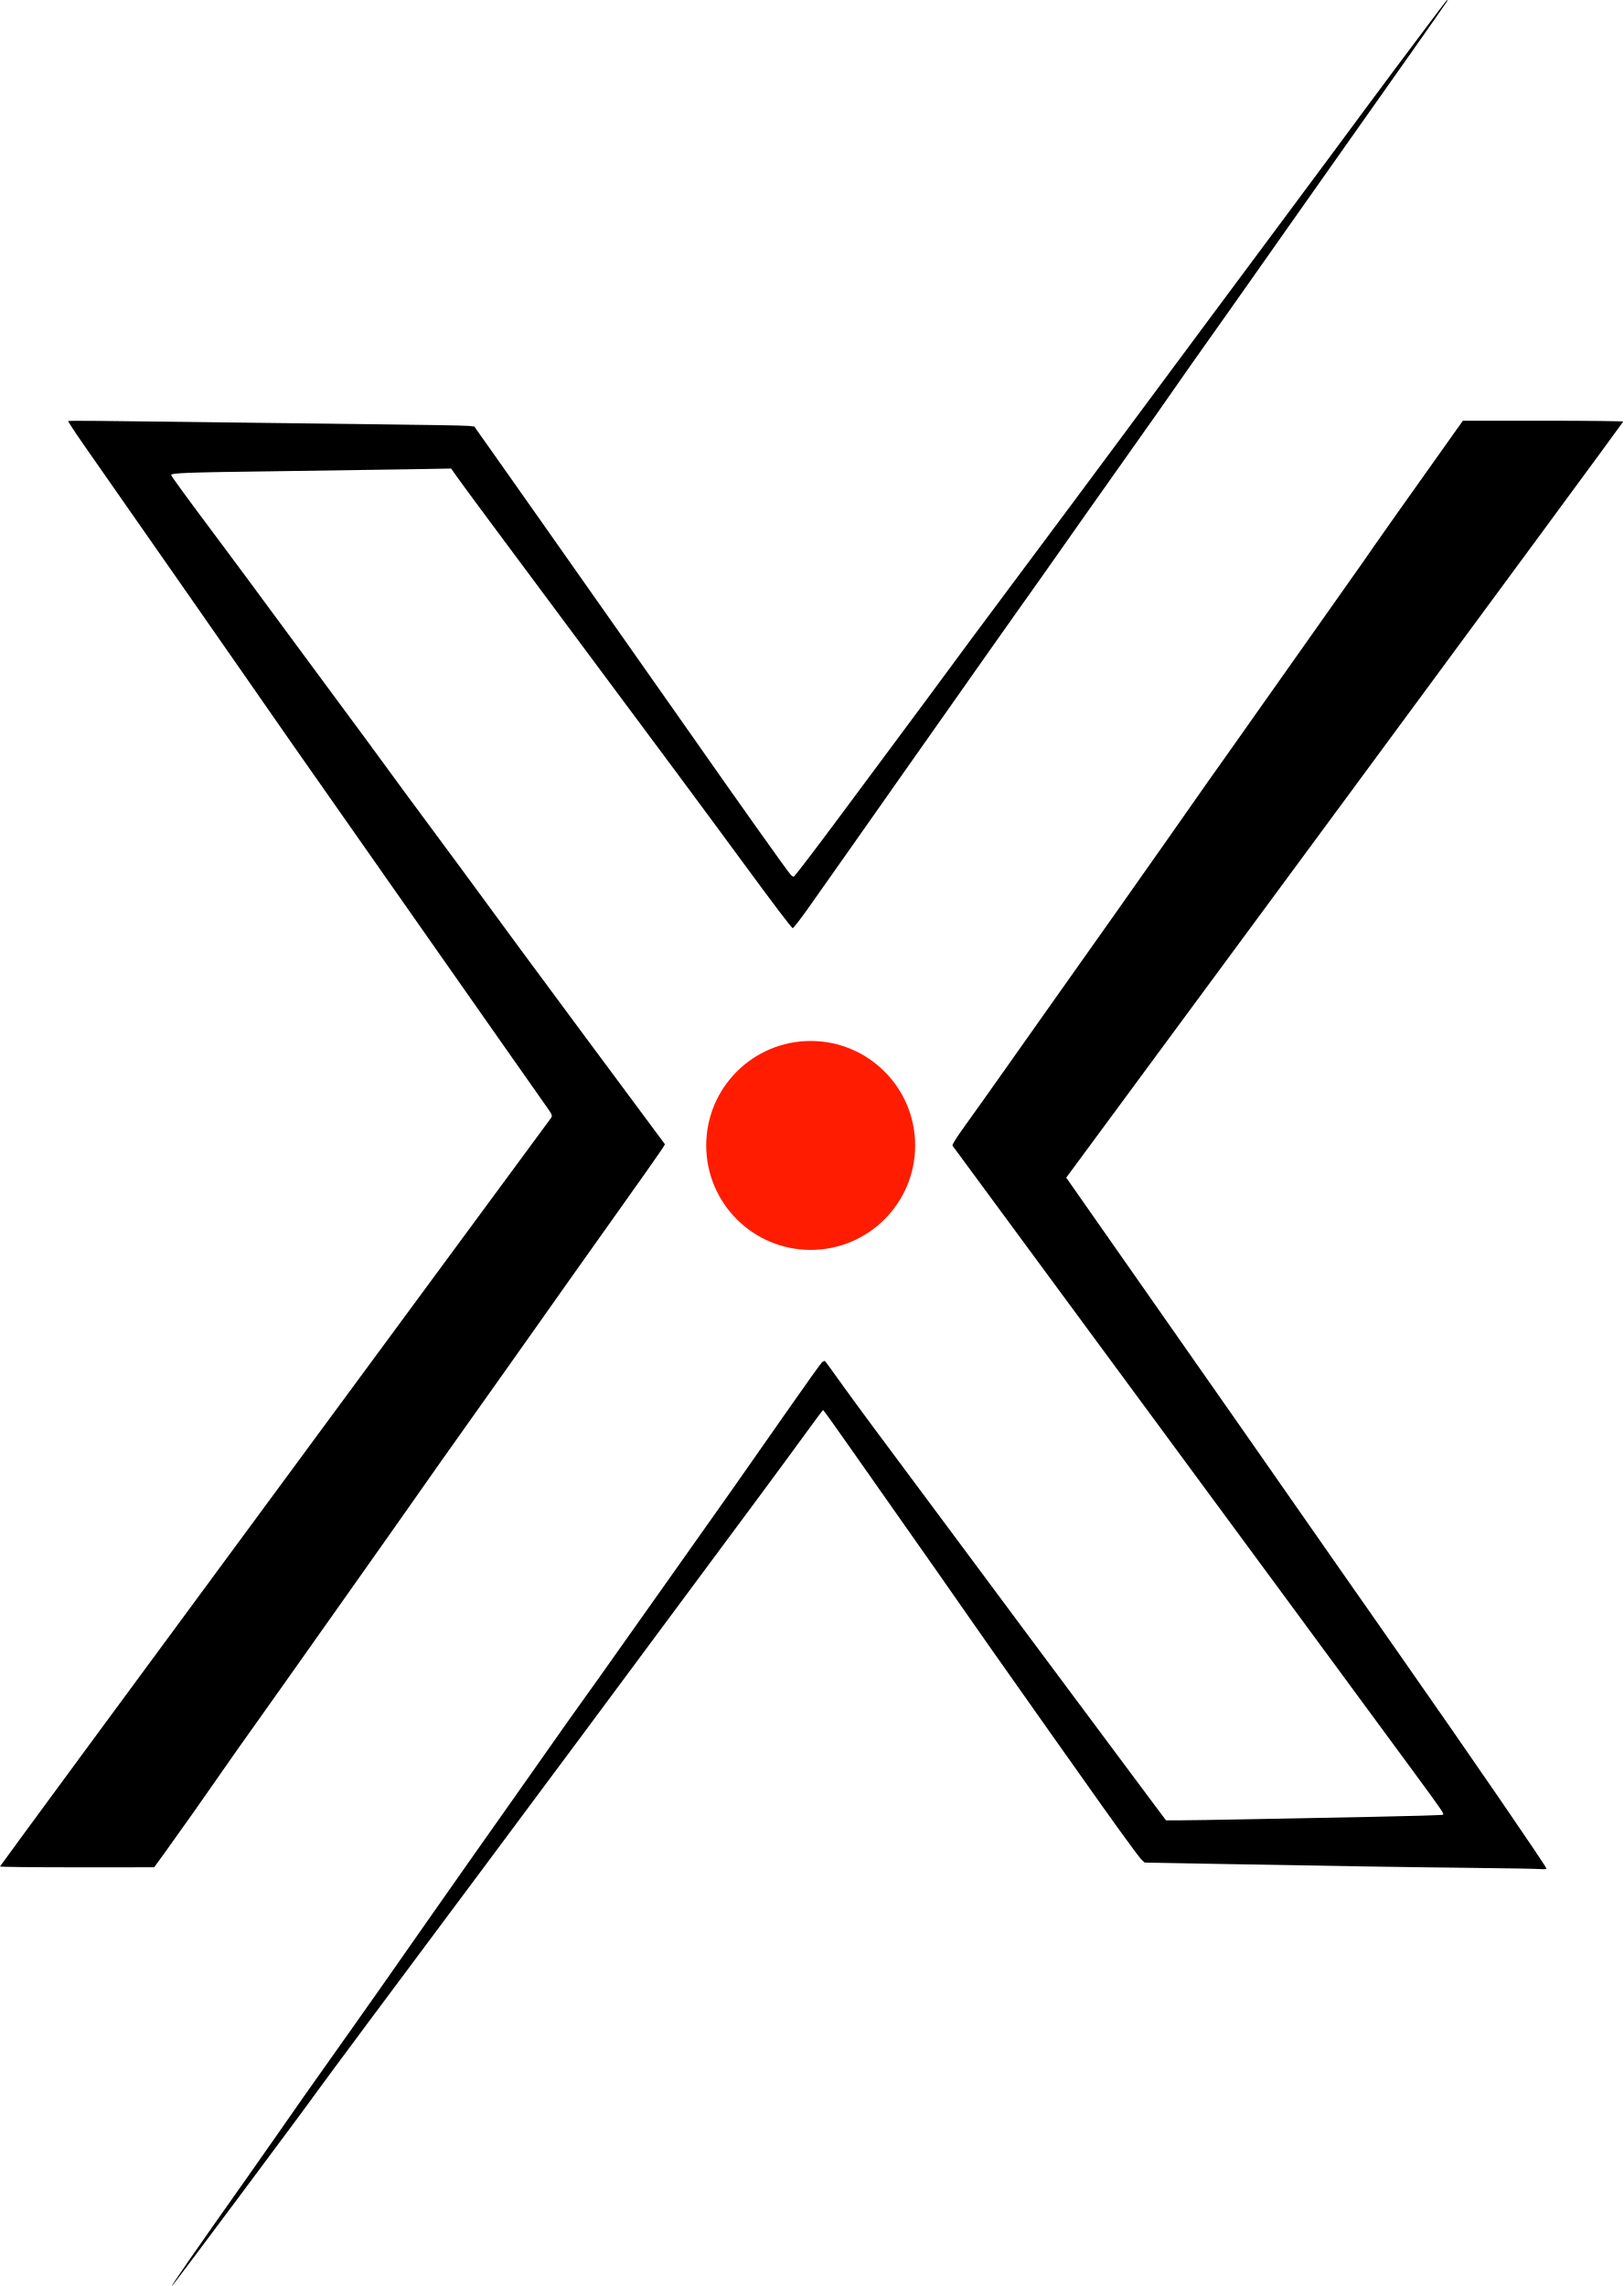
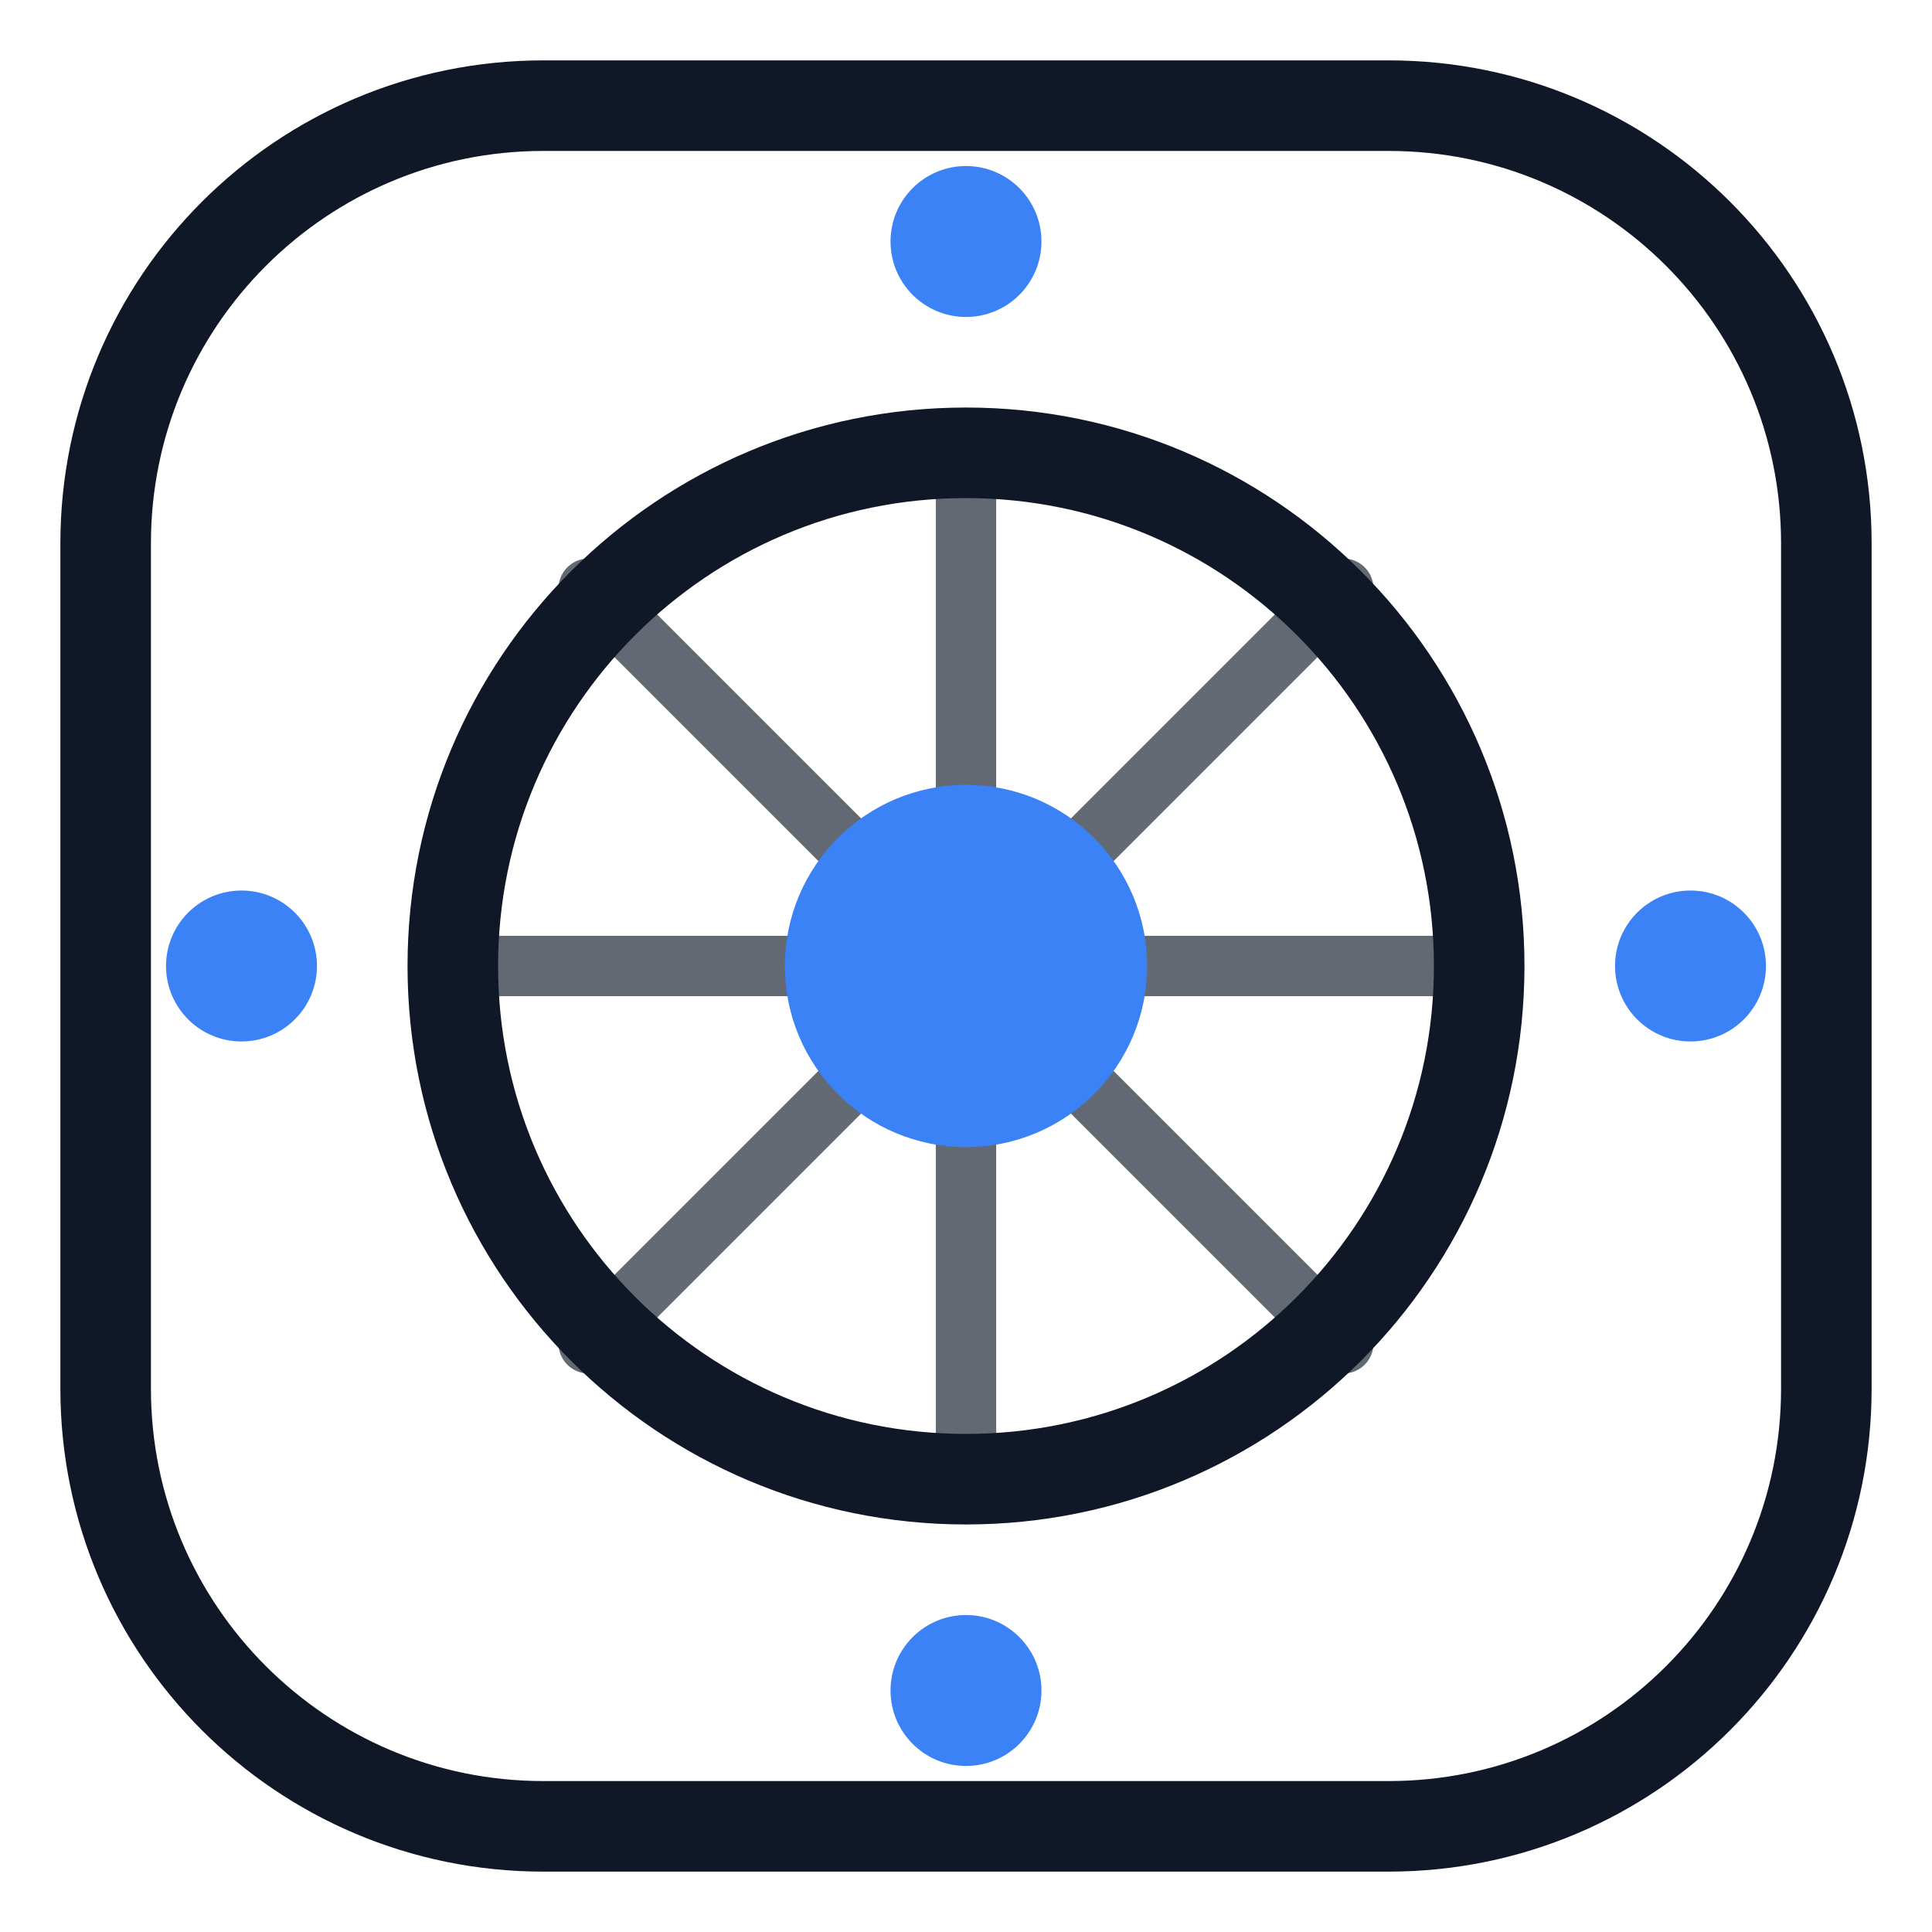
- <svg xmlns="http://www.w3.org/2000/svg" id="Layer_1" data-name="Layer 1" viewBox="0 0 1496.31 2107.3">
-   <defs>
-     <style>
-       .cls-1 {
-         fill: #ff1c00;
-       }
- 
-       .cls-2 {
-         fill: #000;
-         fill-rule: evenodd;
-       }
-     </style>
-   </defs>
-   <path class="cls-2" d="m1325.87,10.31c-22.6,30.02-56.68,75.61-66.86,89.46-12.93,17.6-50.89,68.74-80.83,108.94-22.08,29.65-44.15,59.33-66.18,89.02-36.05,48.59-54.42,73.34-75.89,102.24-12.53,16.86-32.47,43.72-44.35,59.71-11.87,15.98-37.57,50.46-57.1,76.61-32.07,42.95-42.76,57.36-79.13,106.72-5.99,8.14-21.33,28.82-34.1,45.96-15.46,20.77-30.91,41.56-46.34,62.35-20.92,28.17-40.39,53.76-43,56.53-.65.69-1.89.03-3.6-1.95-3.72-4.3-48.89-67.92-95.01-133.83-9.95-14.24-37.53-53.47-61.25-87.18-23.74-33.72-54.17-76.98-67.63-96.16-15.28-21.75-30.58-43.48-45.92-65.19l-21.43-30.31-5.43-.63c-2.99-.35-45.14-1.07-93.67-1.6-60.49-.69-120.99-1.44-181.49-2.25-51.29-.71-93.5-1.03-93.81-.71-.31.31,6.02,10.02,14.05,21.57,21.96,31.58,69.77,100.08,97.25,139.36,13.42,19.19,38.91,55.8,56.65,81.36,32.33,46.6,38.77,55.82,83.19,119.13,16.25,23.15,32.47,46.31,48.69,69.49,13.62,19.47,35.45,50.62,48.51,69.22,13.06,18.6,37.24,53.07,53.72,76.61,16.48,23.54,33.26,47.43,37.3,53.11,6.96,9.78,7.26,10.43,5.75,12.69-.88,1.29-115.52,156.9-254.75,345.79C113.94,1565.25.01,1720.15,0,1720.58c0,.44,31.97.79,71.05.77l71.06-.03,10.53-14.52c12.26-16.92,36.96-51.9,50.53-71.58,9.21-13.36,14.72-21.15,54.89-77.66,10.53-14.81,32.38-45.72,48.57-68.68,16.18-22.95,38.85-55.05,50.38-71.33,11.53-16.28,26.58-37.66,33.46-47.55,6.87-9.89,23.5-33.42,36.93-52.3,13.45-18.89,30.81-43.38,38.59-54.42,7.78-11.05,23.42-33.15,34.76-49.14,11.34-15.98,23.76-33.58,27.63-39.11,3.87-5.52,23.52-33.21,43.67-61.51,20.16-28.31,37.6-53.1,38.77-55.08l2.13-3.6-15.56-21c-18.91-25.5-37.82-50.99-56.77-76.48-22.67-30.51-49.59-66.9-59.81-80.84-49.09-66.94-72.9-99.26-90.35-122.71-10.46-14.05-26.87-36.34-36.45-49.55s-28.09-38.33-41.12-55.85c-13.04-17.52-38.18-51.58-55.9-75.69s-43.24-58.6-56.72-76.61c-28.91-38.65-41.64-56.09-42.4-58.05-.81-2.11,11.89-2.58,102.63-3.76,43.59-.56,96.37-1.33,117.29-1.71l38.04-.68,6.28,8.85c5.68,8.02,38.85,52.74,99.01,133.54,93.19,125.16,127.43,171.31,162.63,219.26,29.75,40.53,45.76,61.67,46.96,62.03.59.17,7.04-8.13,14.34-18.44,16.4-23.14,62.27-88.3,89.07-126.54,10.99-15.69,26.74-38.04,34.98-49.66,10.33-14.58,20.61-29.21,30.85-43.86,8.73-12.49,24.15-34.37,34.29-48.61,19.69-27.66,25.88-36.42,67.51-95.64,14.72-20.92,37.06-52.55,49.65-70.27,12.58-17.72,24.96-35.32,27.5-39.09s10.85-15.66,18.47-26.42c29.23-41.23,58.42-82.63,91.29-129.44,18.76-26.74,45.08-64.07,58.49-82.95,24.23-34.13,85.23-120.84,86.78-123.37.44-.72.56-1.32.25-1.32s-4.04,4.63-8.3,10.3m17.57,384.64c-4.16,5.91-8.35,11.81-12.55,17.7-25.07,35.06-65.02,91.65-76.36,108.19-3.84,5.59-22.49,32.03-41.45,58.77-18.96,26.74-42.97,60.73-53.35,75.56-10.38,14.81-21.79,30.98-25.35,35.93-8.29,11.49-28.94,40.83-56.52,80.31-19.73,28.23-78.69,111.77-110.57,156.64-6.9,9.73-24.67,34.88-39.49,55.89-14.82,21.01-32.29,45.6-38.81,54.62-7.23,10.01-11.53,16.86-10.98,17.56.93,1.23,57.54,78.08,102.79,139.56,40.52,55.06,149.82,203.43,218.74,296.93,27.66,37.53,84.19,114.37,102.88,139.85,27.42,37.37,29.03,39.72,27.7,40.45-.71.4-29.34,1.25-63.63,1.91-34.29.65-85.64,1.64-114.13,2.21-28.49.57-57.58,1.03-64.67,1.03h-12.9l-28.85-38.67c-54.64-73.26-78.76-105.64-100.67-135.16-12.09-16.28-29.75-40.05-39.27-52.83-9.51-12.78-32.31-43.45-50.69-68.15-17.04-22.9-34.06-45.79-51.09-68.68-9.73-13.08-23.3-31.62-30.14-41.21s-12.86-17.88-13.36-18.41c-.53-.59-1.76-.19-3.06.97-1.19,1.08-14.78,20.07-30.21,42.2-37.96,54.45-66.46,94.98-104.87,149.07-17.74,24.99-42.48,59.95-54.98,77.66-12.5,17.73-25.16,35.56-28.17,39.63-5.39,7.32-16.85,23.55-62.69,88.76-13.08,18.6-30.67,43.56-39.13,55.48-8.45,11.91-26.8,38.06-40.81,58.12-36.24,51.9-53.68,76.76-70.81,100.92-38.45,54.21-62.16,87.87-70.79,100.52-3.48,5.11-15.09,21.67-25.78,36.8-51.41,72.73-74,105.35-70.65,102.01,2.31-2.31,125.38-167.35,133.95-179.64,4.58-6.56,74.4-100.44,153.26-206.05,29.29-39.23,69.67-93.49,89.74-120.6,24.27-32.77,48.58-65.52,72.91-98.28,79.79-107.36,115.57-155.74,132.18-178.68,9.57-13.21,17.62-24.02,17.92-24.03s9.09,12.19,19.55,27.12c10.46,14.93,28.25,40.25,39.51,56.26,36.54,51.93,61.72,87.84,76.68,109.43,8.06,11.62,16.88,24.23,19.6,27.99,2.72,3.78,15.78,22.32,29.05,41.21,13.25,18.89,26.5,37.66,29.45,41.73,2.94,4.07,12.03,16.9,20.23,28.54,33.08,46.99,56.52,79.41,59.36,82.08l3,2.83,62.35,1.15c106.58,1.96,180.58,3.12,239.86,3.75,31.38.32,59.56.83,62.61,1.11s5.55.08,5.55-.45c0-1.84-70.65-104.82-134.57-196.11-8.14-11.62-21.76-31.13-30.26-43.32-10.21-14.62-20.43-29.25-30.66-43.86-11.82-16.89-23.62-33.8-35.4-50.73-13-18.69-26-37.34-39.05-56-8.38-11.97-16.76-23.95-25.11-35.93-10.61-15.25-116.96-167.23-142.75-204.03l-4.87-6.95,256.71-348.09c141.2-191.45,256.73-348.45,256.73-348.88s-33.25-.79-73.9-.79h-73.92l-5,7.12-.07-.05Z" />
-   <circle class="cls-1" cx="747.3" cy="1055.9" r="96.3" />
+ <svg xmlns="http://www.w3.org/2000/svg" viewBox="0 0 128 128" role="img" aria-label="SSI">
+   <rect x="7" y="7" width="114" height="114" rx="29" fill="none" stroke="#101828" stroke-width="6" />
+   <circle cx="64" cy="64" r="34" fill="none" stroke="#101828" stroke-width="6" />
+   <path d="M33 64h62M64 33v62M39 39l50 50M89 39 39 89" stroke="#101828" stroke-width="4" stroke-linecap="round" opacity=".65" />
+   <circle cx="64" cy="64" r="12" fill="#3b82f6" />
+   <circle cx="64" cy="16" r="5" fill="#3b82f6" />
+   <circle cx="112" cy="64" r="5" fill="#3b82f6" />
+   <circle cx="64" cy="112" r="5" fill="#3b82f6" />
+   <circle cx="16" cy="64" r="5" fill="#3b82f6" />
</svg>
